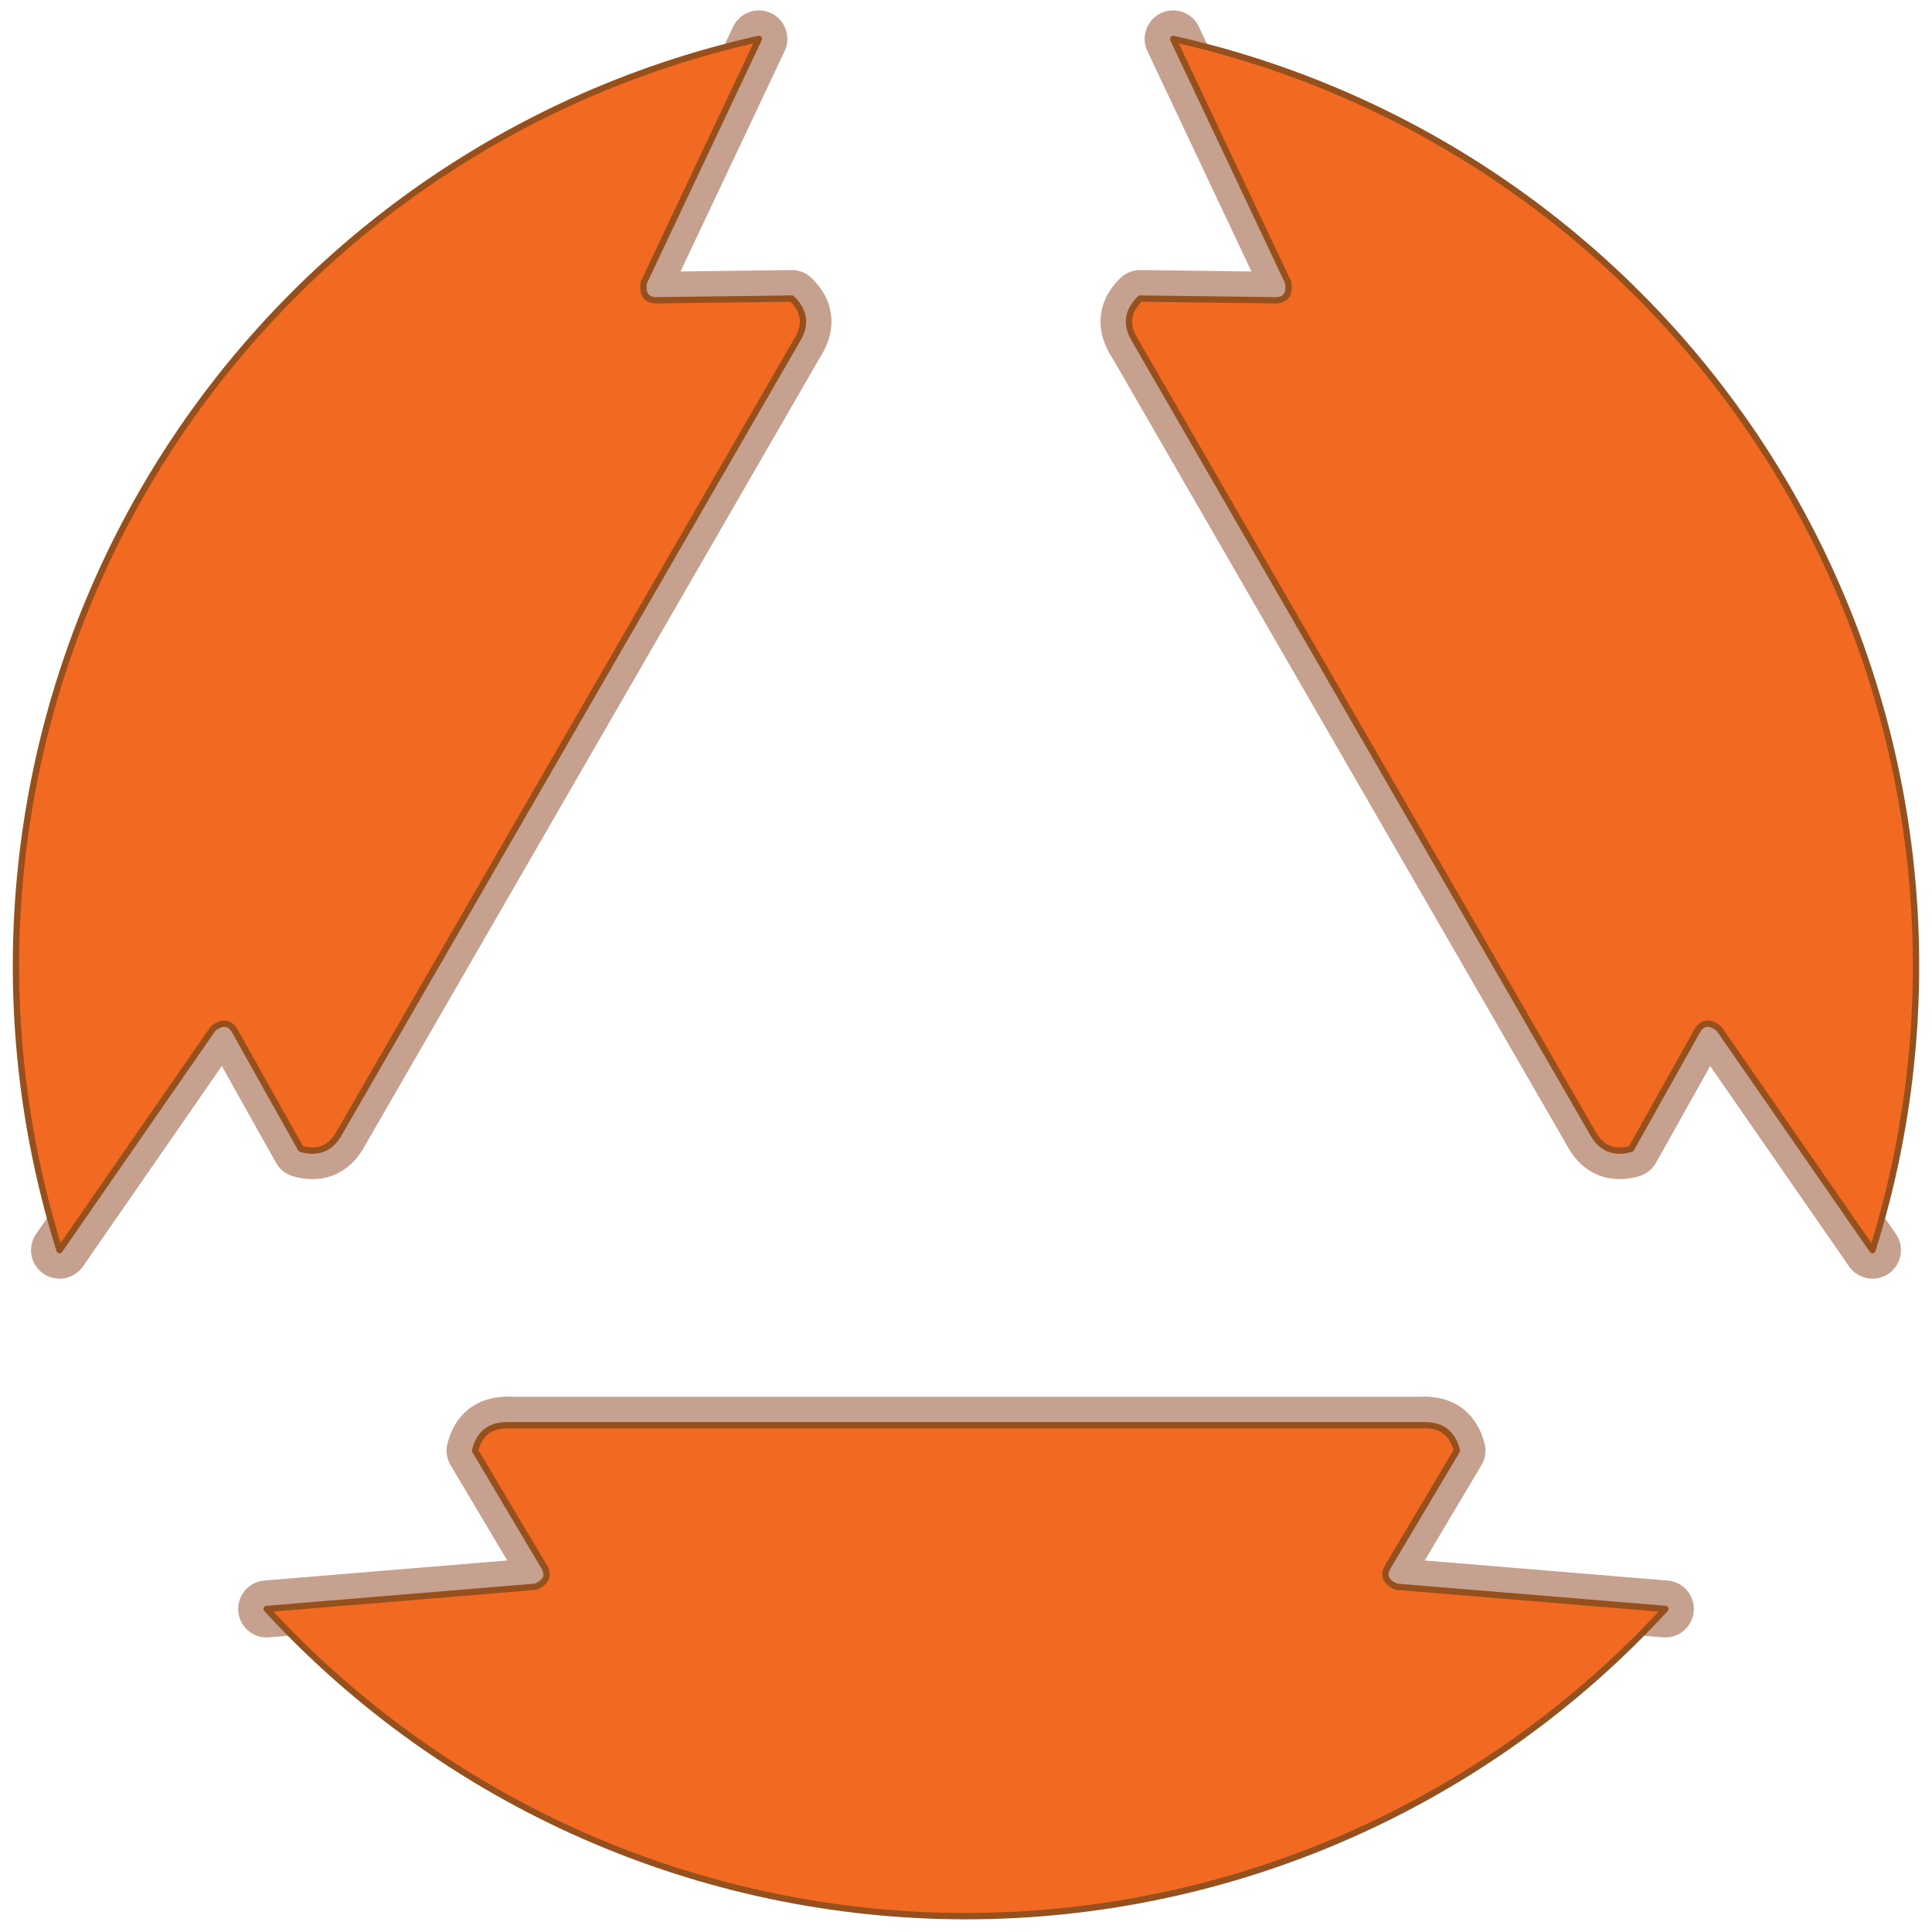
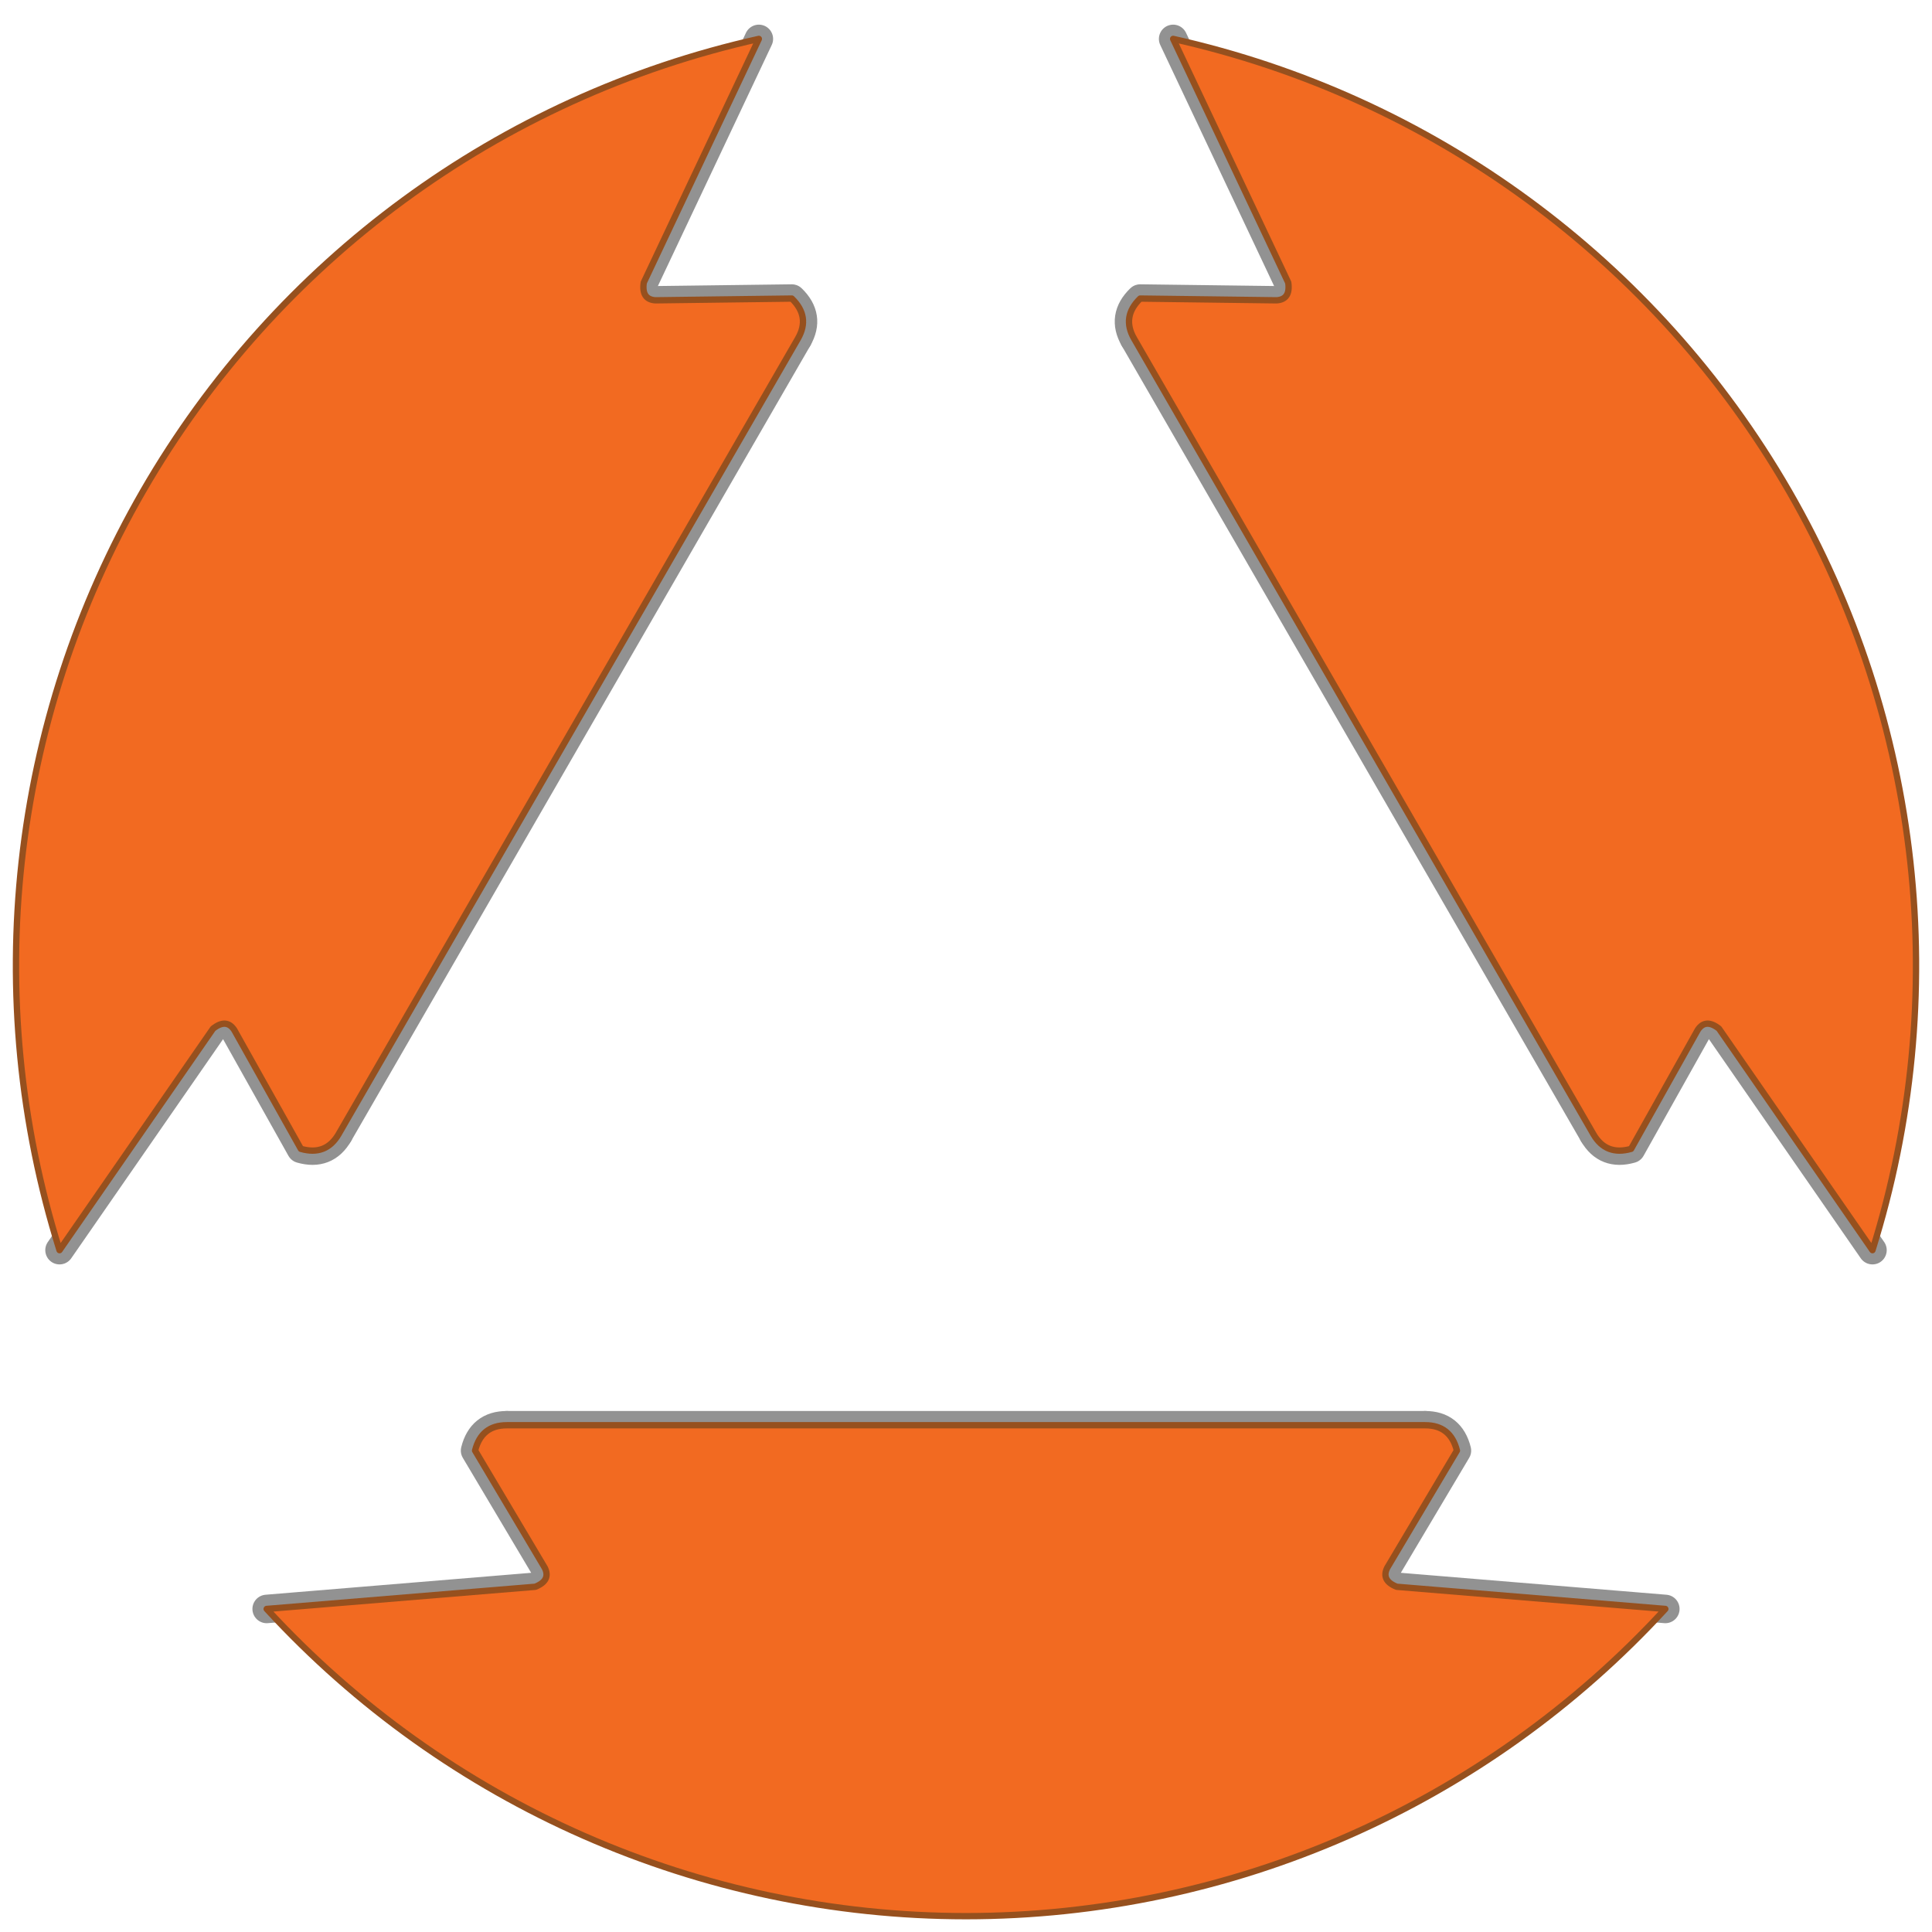
<svg xmlns="http://www.w3.org/2000/svg" width="610" height="610" viewBox="0 0 610 610" role="img" aria-labelledby="title desc">
  <defs>
    <path id="base-segment" d="M 160 450 L 450 450 Q 458 450 460 458 L 438 495 Q 436 499 441 501 L 525.8 508 A 300 300 0 0 1 305 605 A 300 300 0 0 1 84.2 508 L 169 501 Q 174 499 172 495 L 150 458 Q 152 450 160 450 Z" />
    <path id="base-shadow-right" d="M 450 450 Q 458 450 460 458 L 438 495 Q 436 499 441 501 L 525.8 508" />
    <path id="base-shadow-left" d="M 84.2 508 L 169 501 Q 174 499 172 495 L 150 458 Q 152 450 160 450" />
    <path id="base-shadow-top" d="M 160 450 L 450 450" />
  </defs>
-   <g fill="none" stroke="#873b18" stroke-width="18" stroke-linecap="round" stroke-linejoin="round" opacity=".48" pointer-events="none">
+   <g fill="none" stroke="#1c1c1cff" stroke-width="9" stroke-linecap="round" stroke-linejoin="round" opacity=".48" pointer-events="none">
    <use href="#base-shadow-top" />
    <use href="#base-shadow-right" />
    <use href="#base-shadow-left" />
    <use href="#base-shadow-top" transform="rotate(120 305 305)" />
    <use href="#base-shadow-right" transform="rotate(120 305 305)" />
    <use href="#base-shadow-left" transform="rotate(120 305 305)" />
    <use href="#base-shadow-top" transform="rotate(240 305 305)" />
    <use href="#base-shadow-right" transform="rotate(240 305 305)" />
    <use href="#base-shadow-left" transform="rotate(240 305 305)" />
  </g>
  <g fill="#f26a21" stroke="#96501e" stroke-width="2" stroke-linecap="round" stroke-linejoin="round">
    <use href="#base-segment" />
    <use href="#base-segment" transform="rotate(120 305 305)" />
    <use href="#base-segment" transform="rotate(240 305 305)" />
  </g>
</svg>
